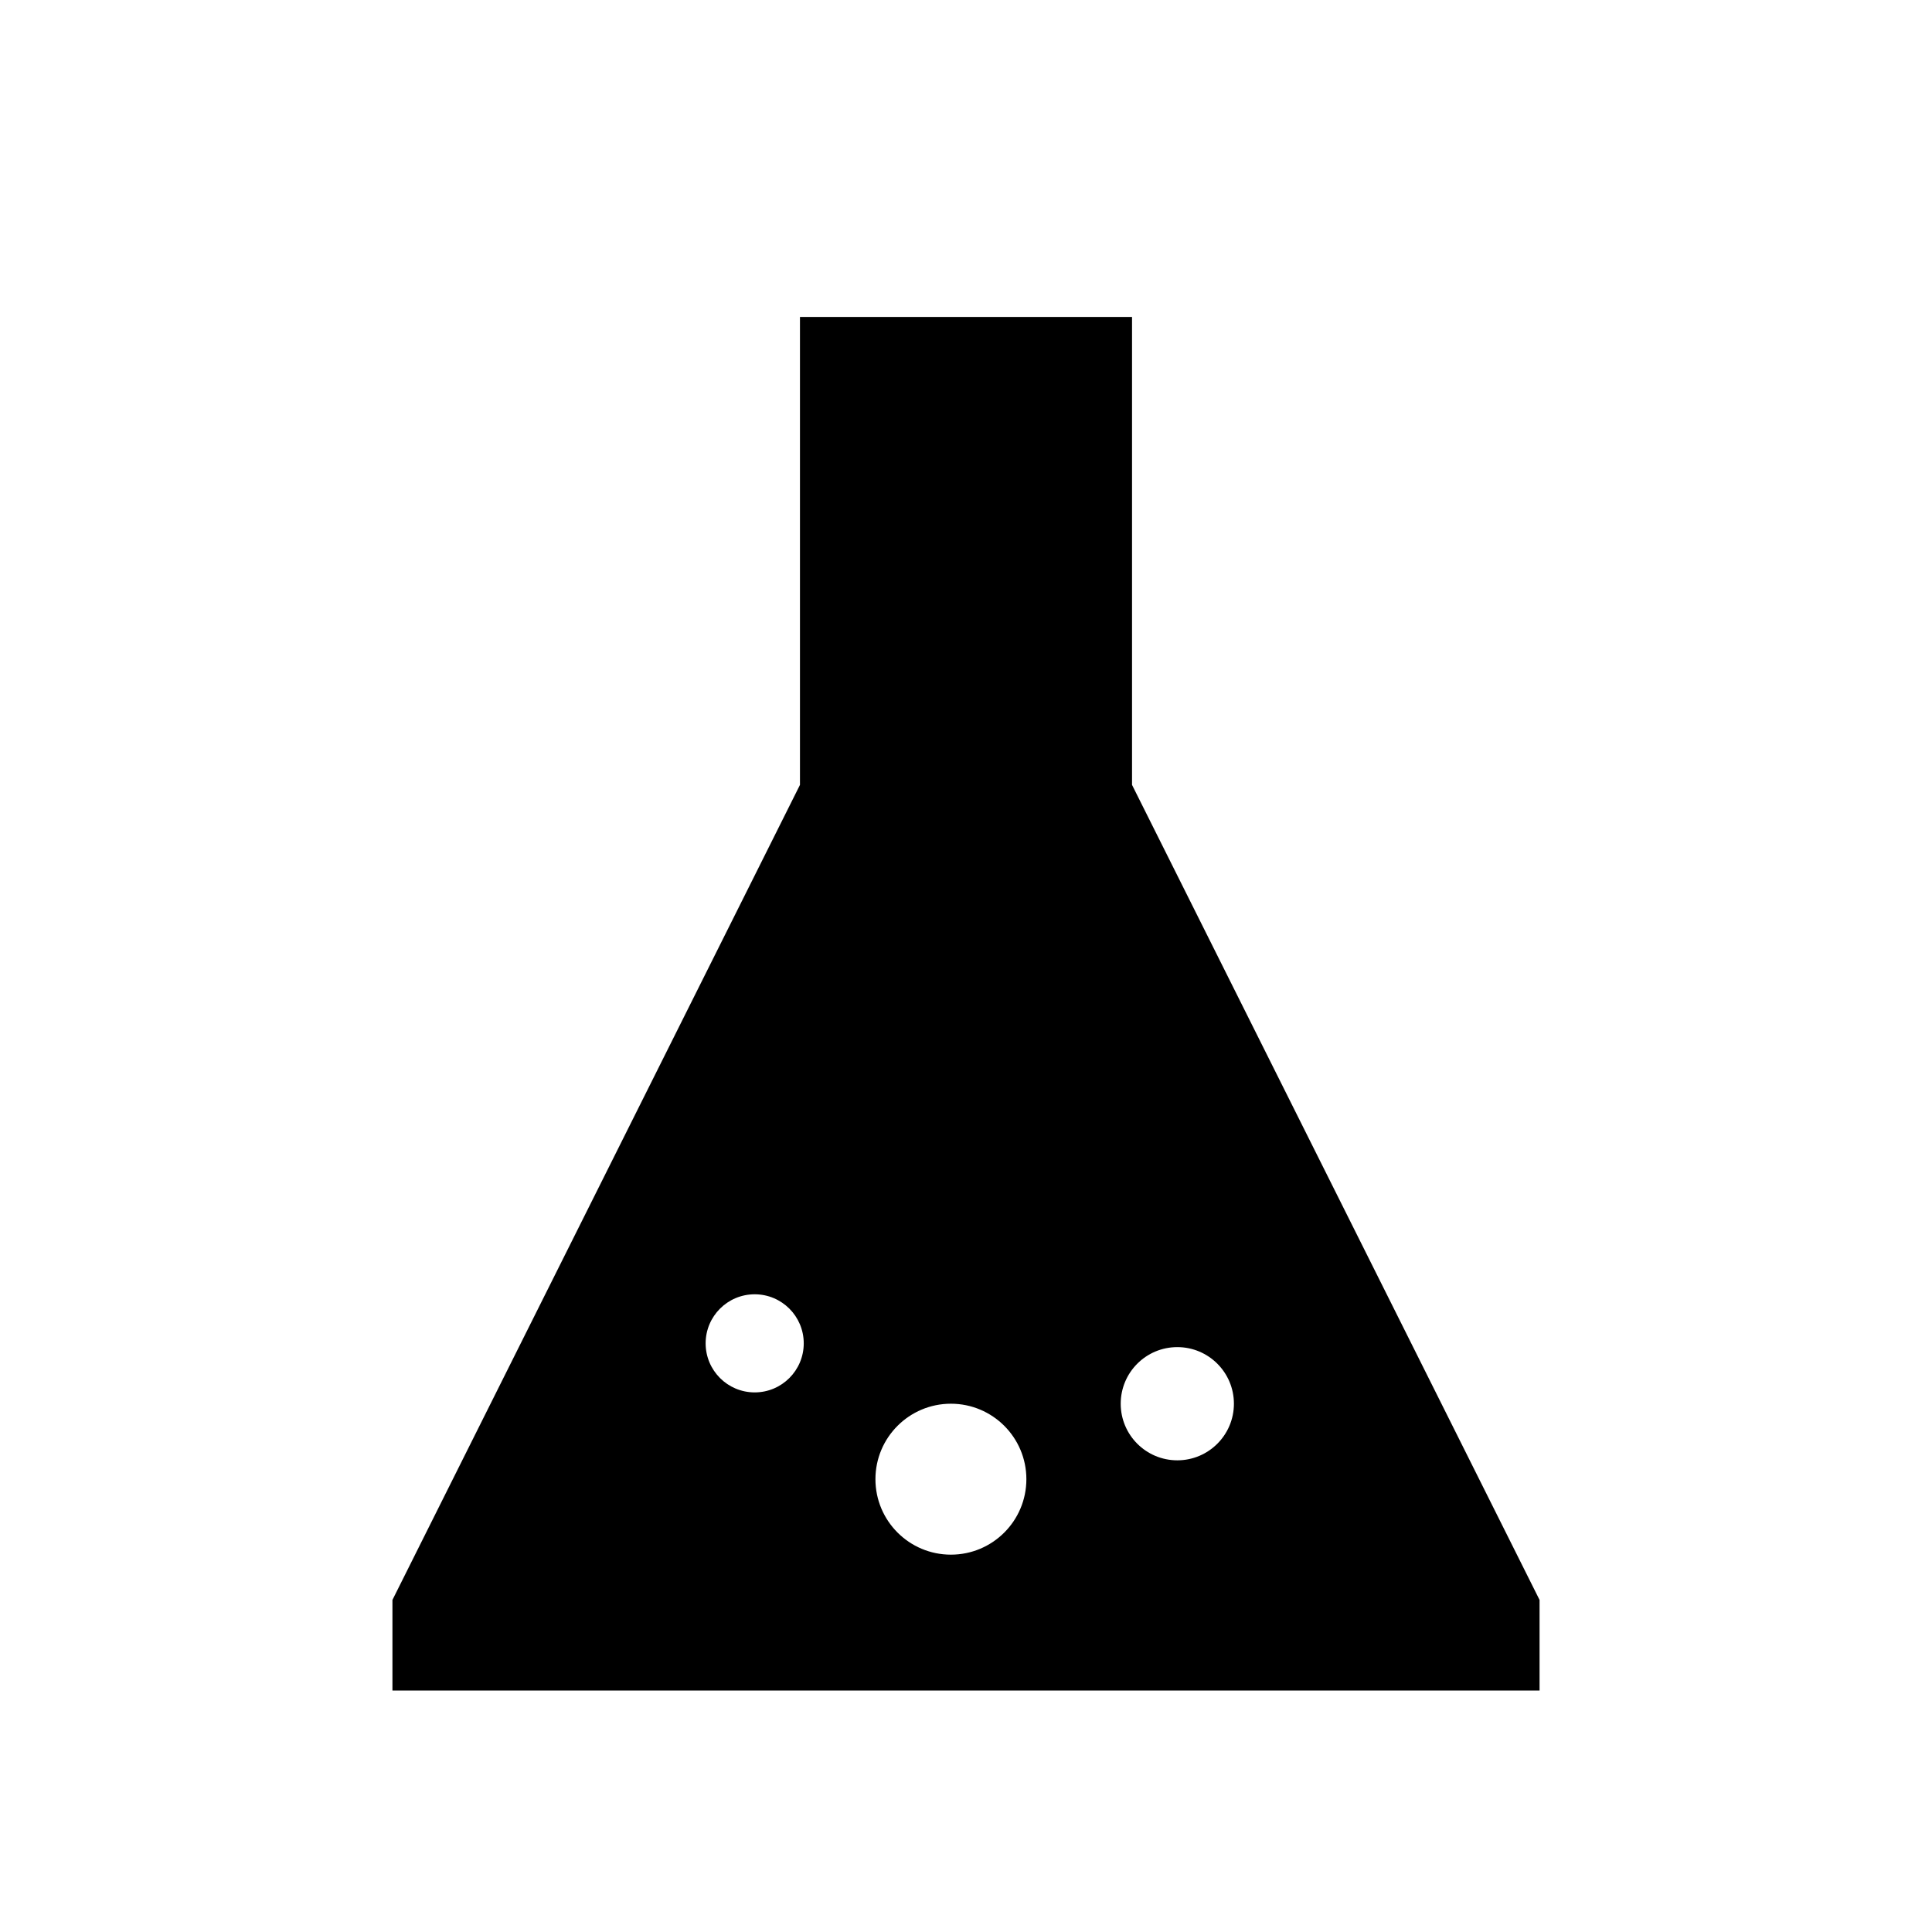
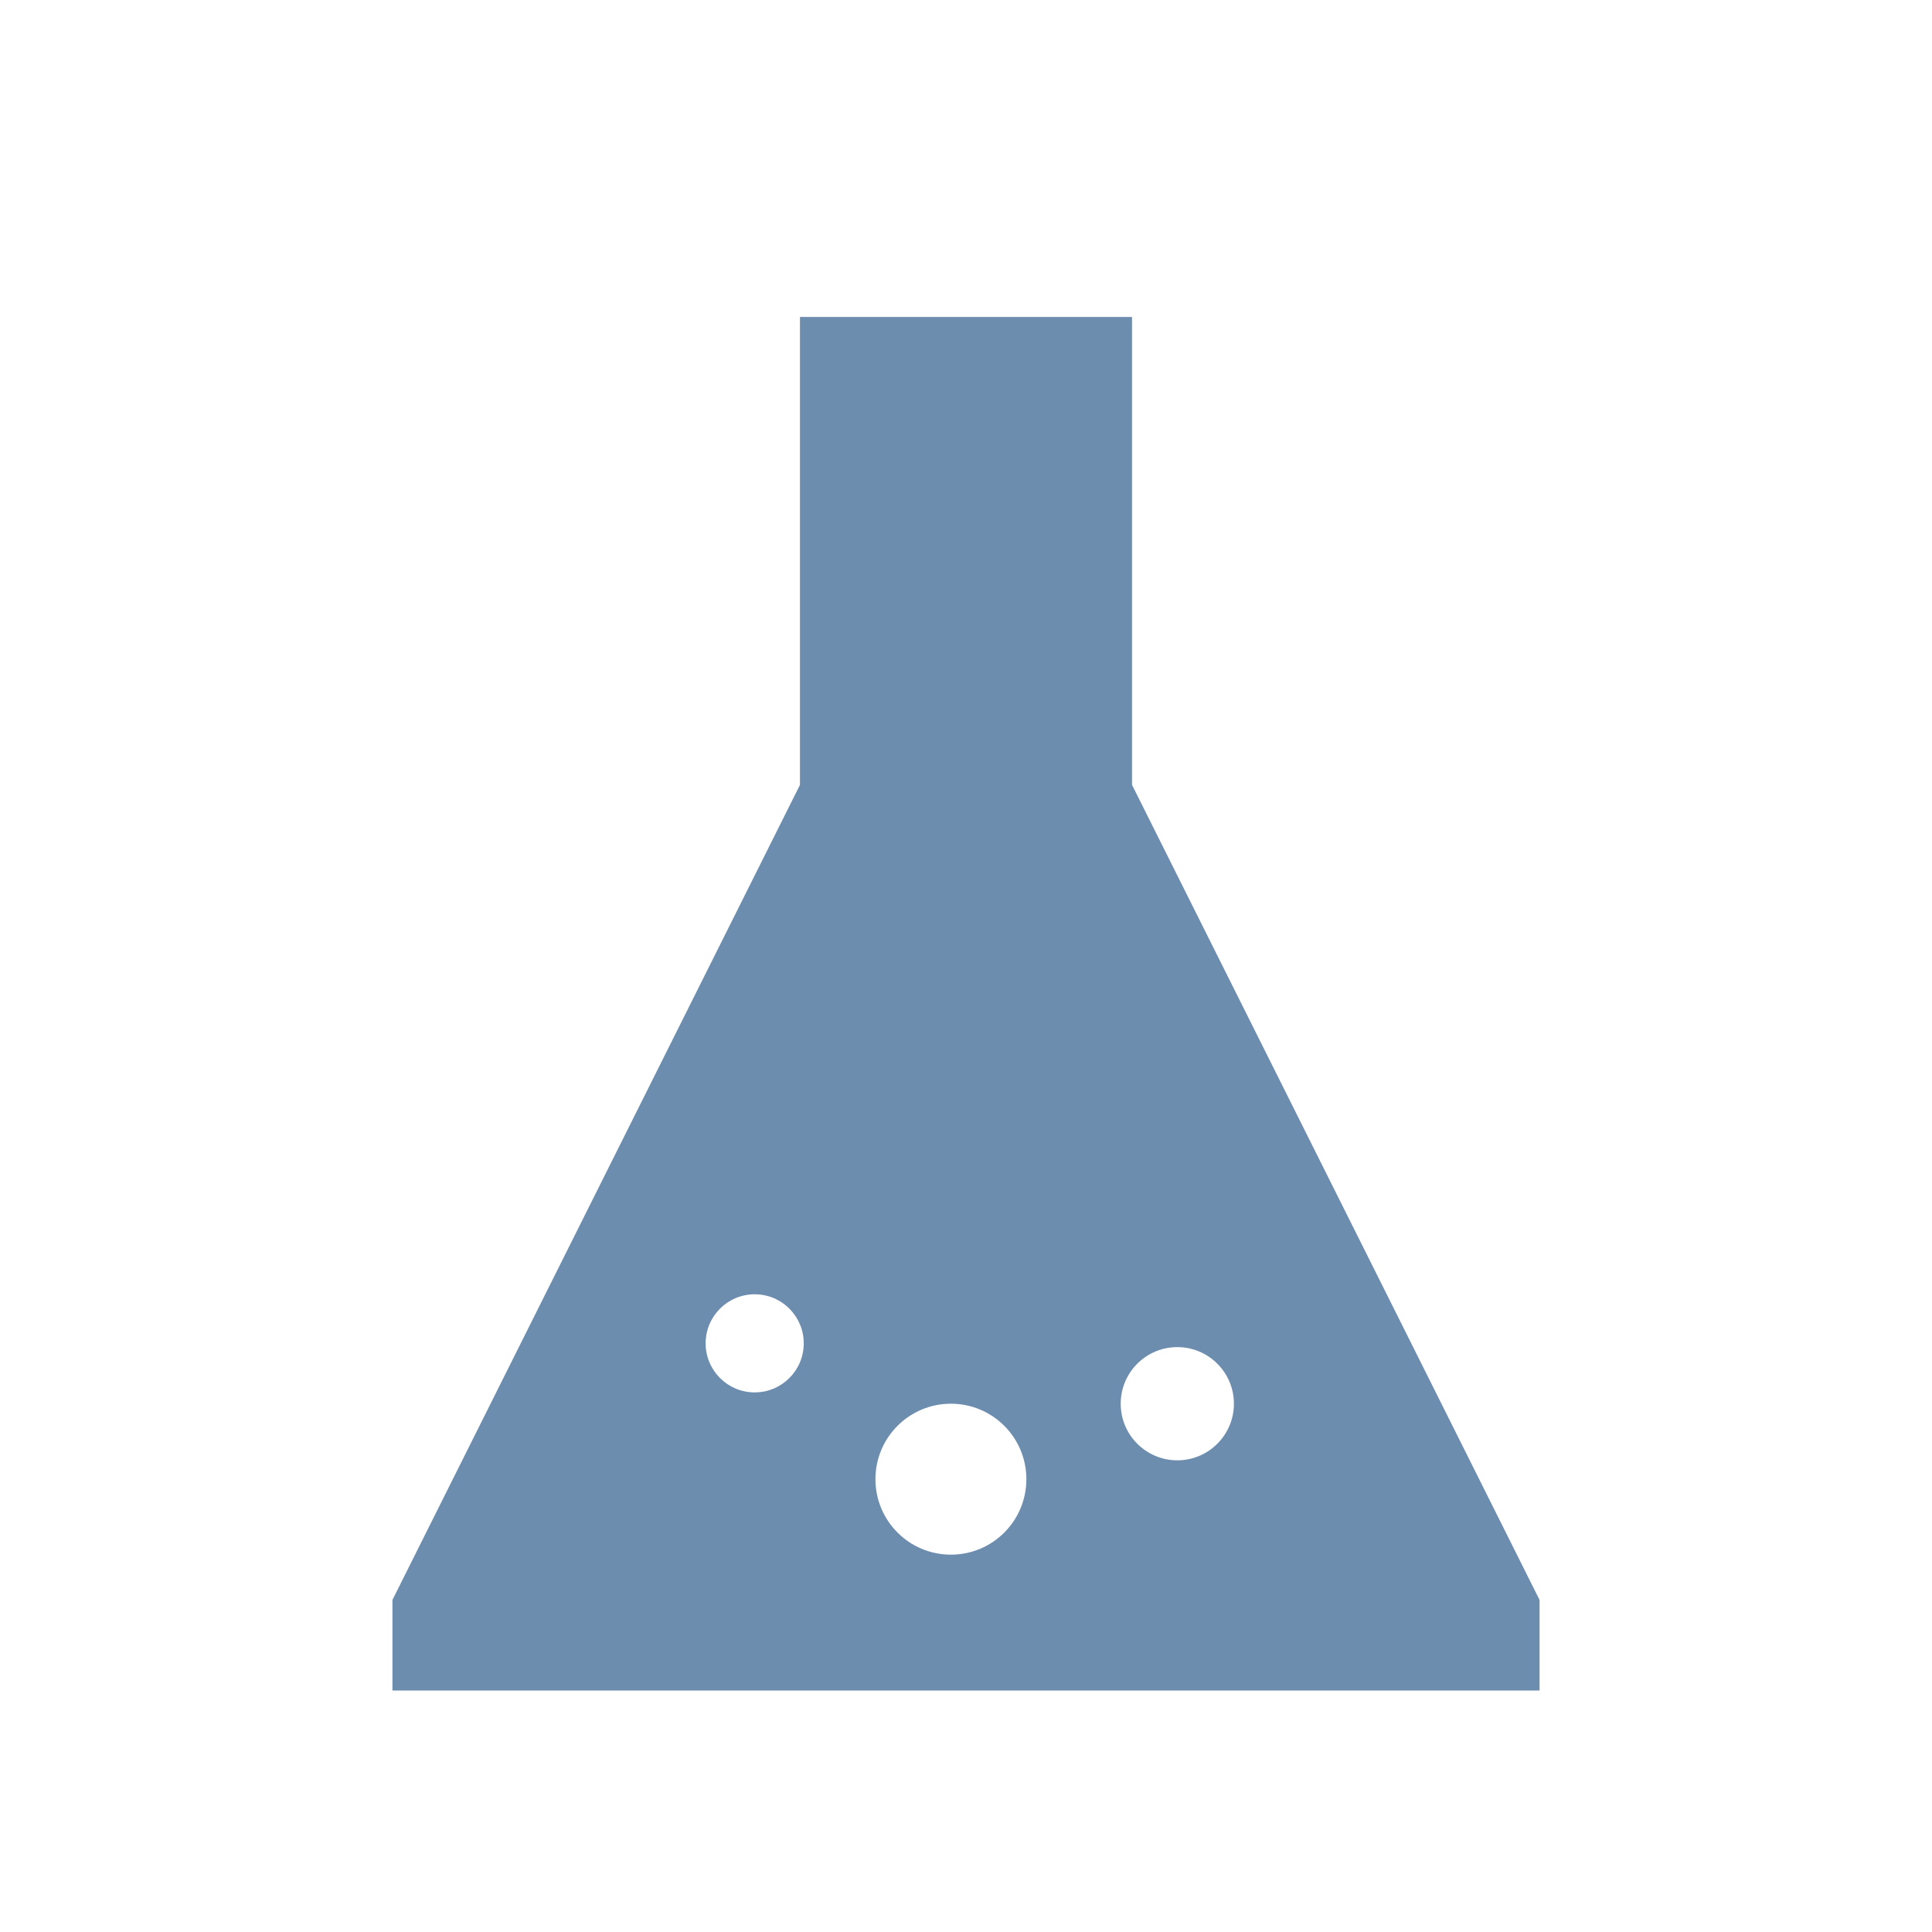
- <svg xmlns="http://www.w3.org/2000/svg" viewBox="0 0 512 512">
-   <path fill-rule="evenodd" d="M212 84L300 84L300 208L408 424L408 448L104 448L104 424L212 208L212 84ZM232 392a20 20 0 1 0 40 0a20 20 0 1 0 -40 0ZM187 356a13 13 0 1 0 26 0a13 13 0 1 0 -26 0ZM297 372a15 15 0 1 0 30 0a15 15 0 1 0 -30 0Z" />
+ <svg xmlns="http://www.w3.org/2000/svg" id="Layer_1" version="1.1" viewBox="0 0 512 512">
+   <defs>
+     <style>
+       .st0 {
+         fill: #6d8daf;
+         fill-rule: evenodd;
+       }
+     </style>
+   </defs>
+   <path class="st0" d="M212,84h88v124l108,216v24H104v-24l108-216v-124ZM232,392c0,11.05,8.95,20,20,20s20-8.95,20-20-8.95-20-20-20-20,8.95-20,20ZM187,356c0,7.18,5.82,13,13,13s13-5.82,13-13-5.82-13-13-13-13,5.82-13,13ZM297,372c0,8.28,6.72,15,15,15s15-6.72,15-15-6.72-15-15-15-15,6.72-15,15Z" />
</svg>
